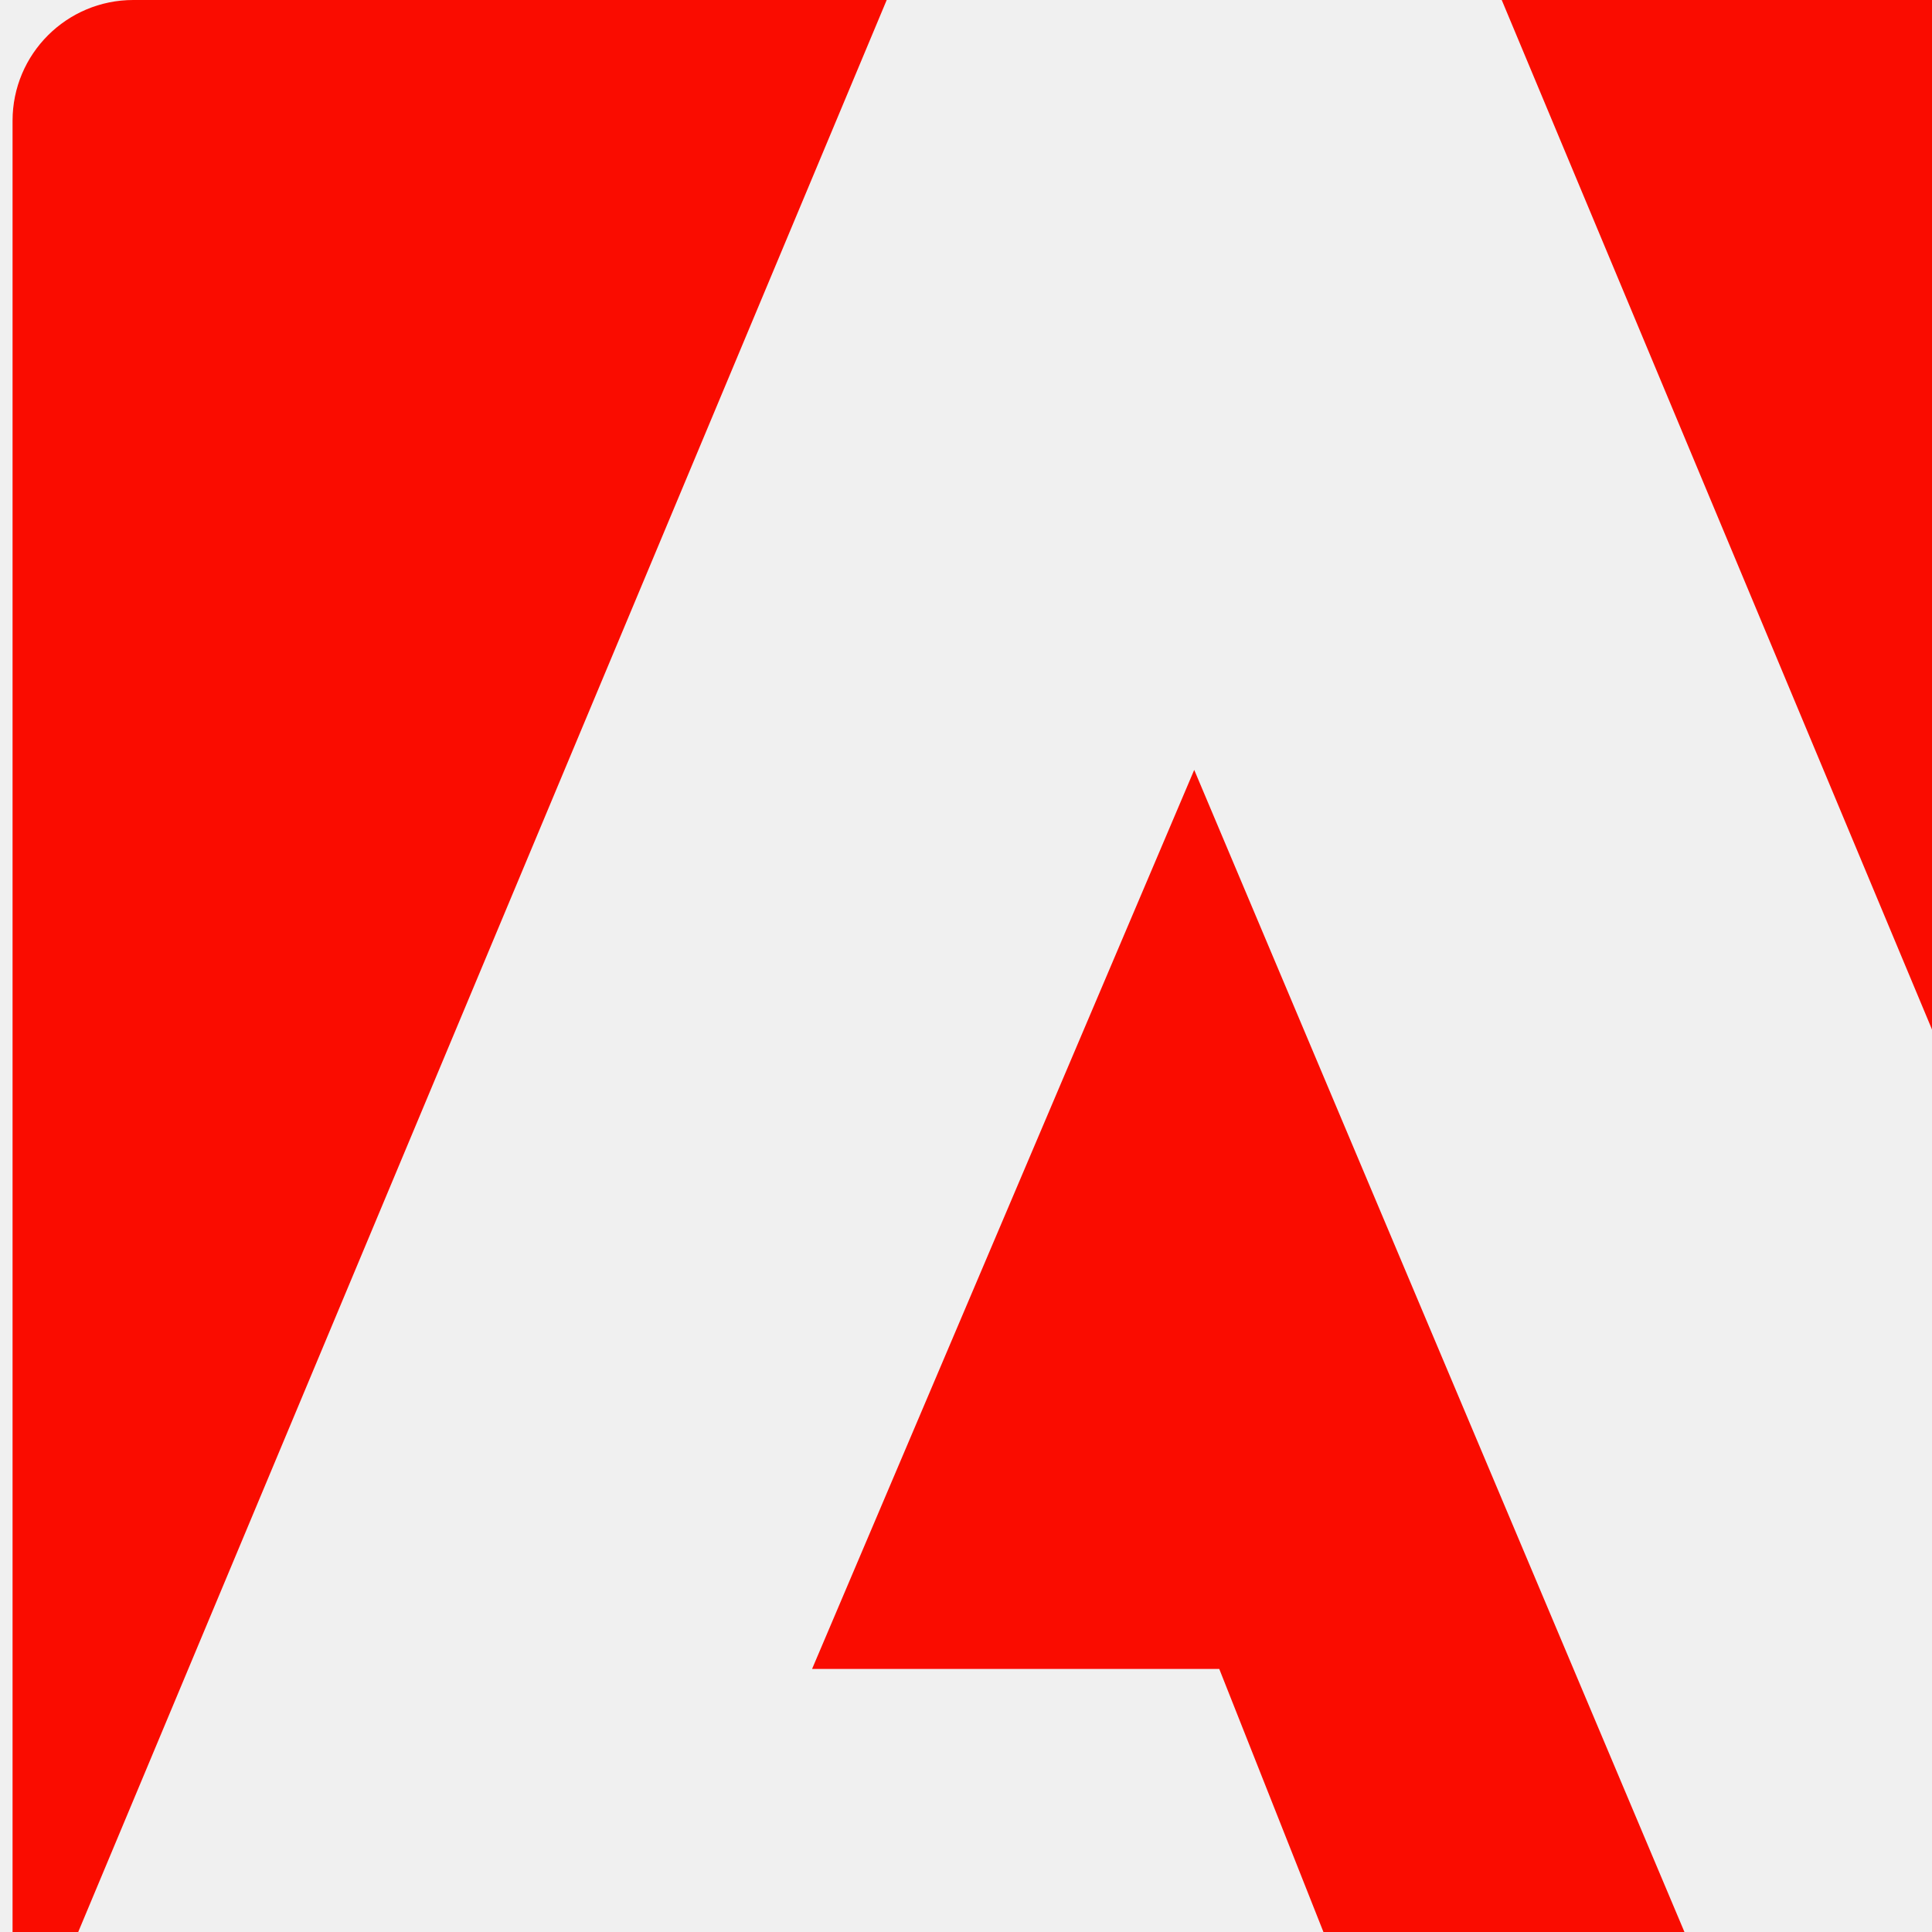
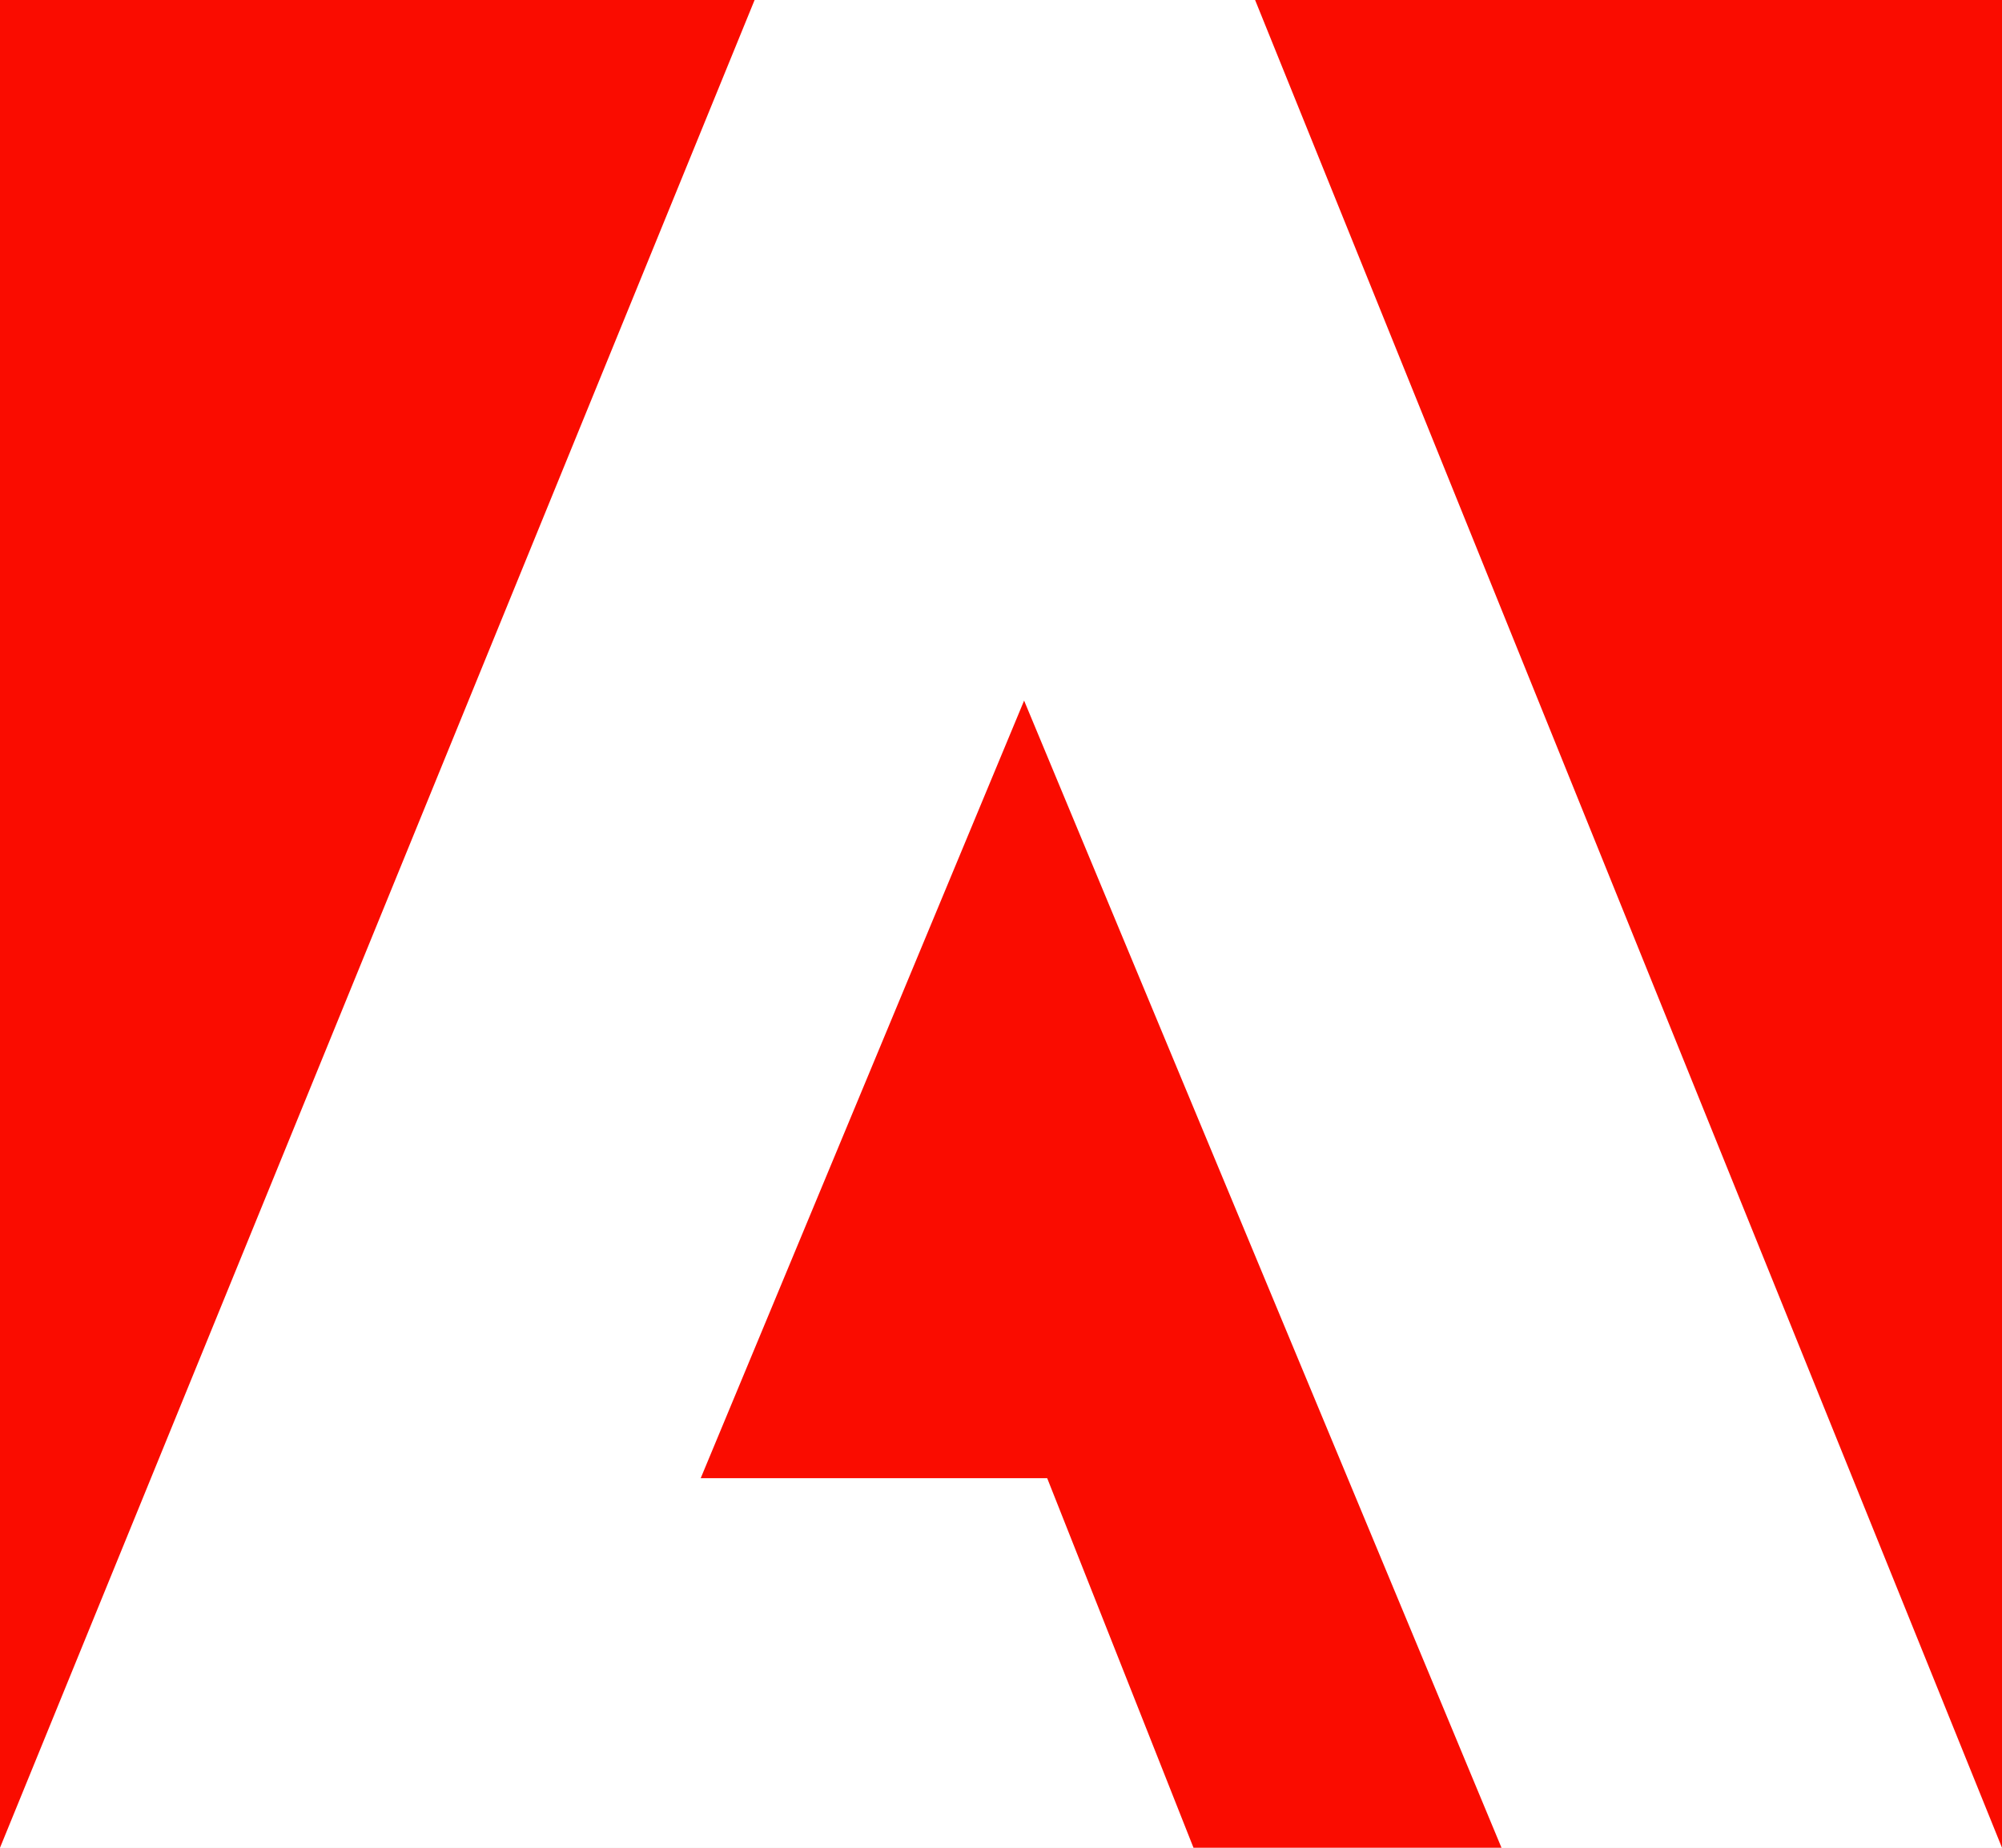
- <svg xmlns="http://www.w3.org/2000/svg" width="24" height="24" viewBox="0 0 24 24z" fill="none">
-   <g clip-path="url(#clip0_1_68)">
-     <path d="M11.015 0H0.156V25.949L11.015 0Z" fill="#FA0C00" />
-     <path d="M18.655 0H29.5V25.949L18.655 0Z" fill="#FA0C00" />
-     <path d="M14.835 9.564L21.747 25.949H17.212L15.146 20.732H10.088L14.835 9.564Z" fill="#FA0C00" />
+ <svg xmlns="http://www.w3.org/2000/svg" viewBox="0 0 26 24">
+   <g fill="none">
+     <path fill="#FFF" d="M0 0h26v24H0z" />
+     <path fill="#FA0C00" d="M8.8 0H0v24L9.8 0zm7.5 0H26v24zm-3 9.1L19.5 24h-4l-1.9-4.8H9.1z" />
  </g>
-   <defs>
-     <clipPath id="clip0_1_68">
-       <rect x="0.156" width="29.37" height="26" rx="1.5" fill="white" />
-     </clipPath>
-   </defs>
</svg>
